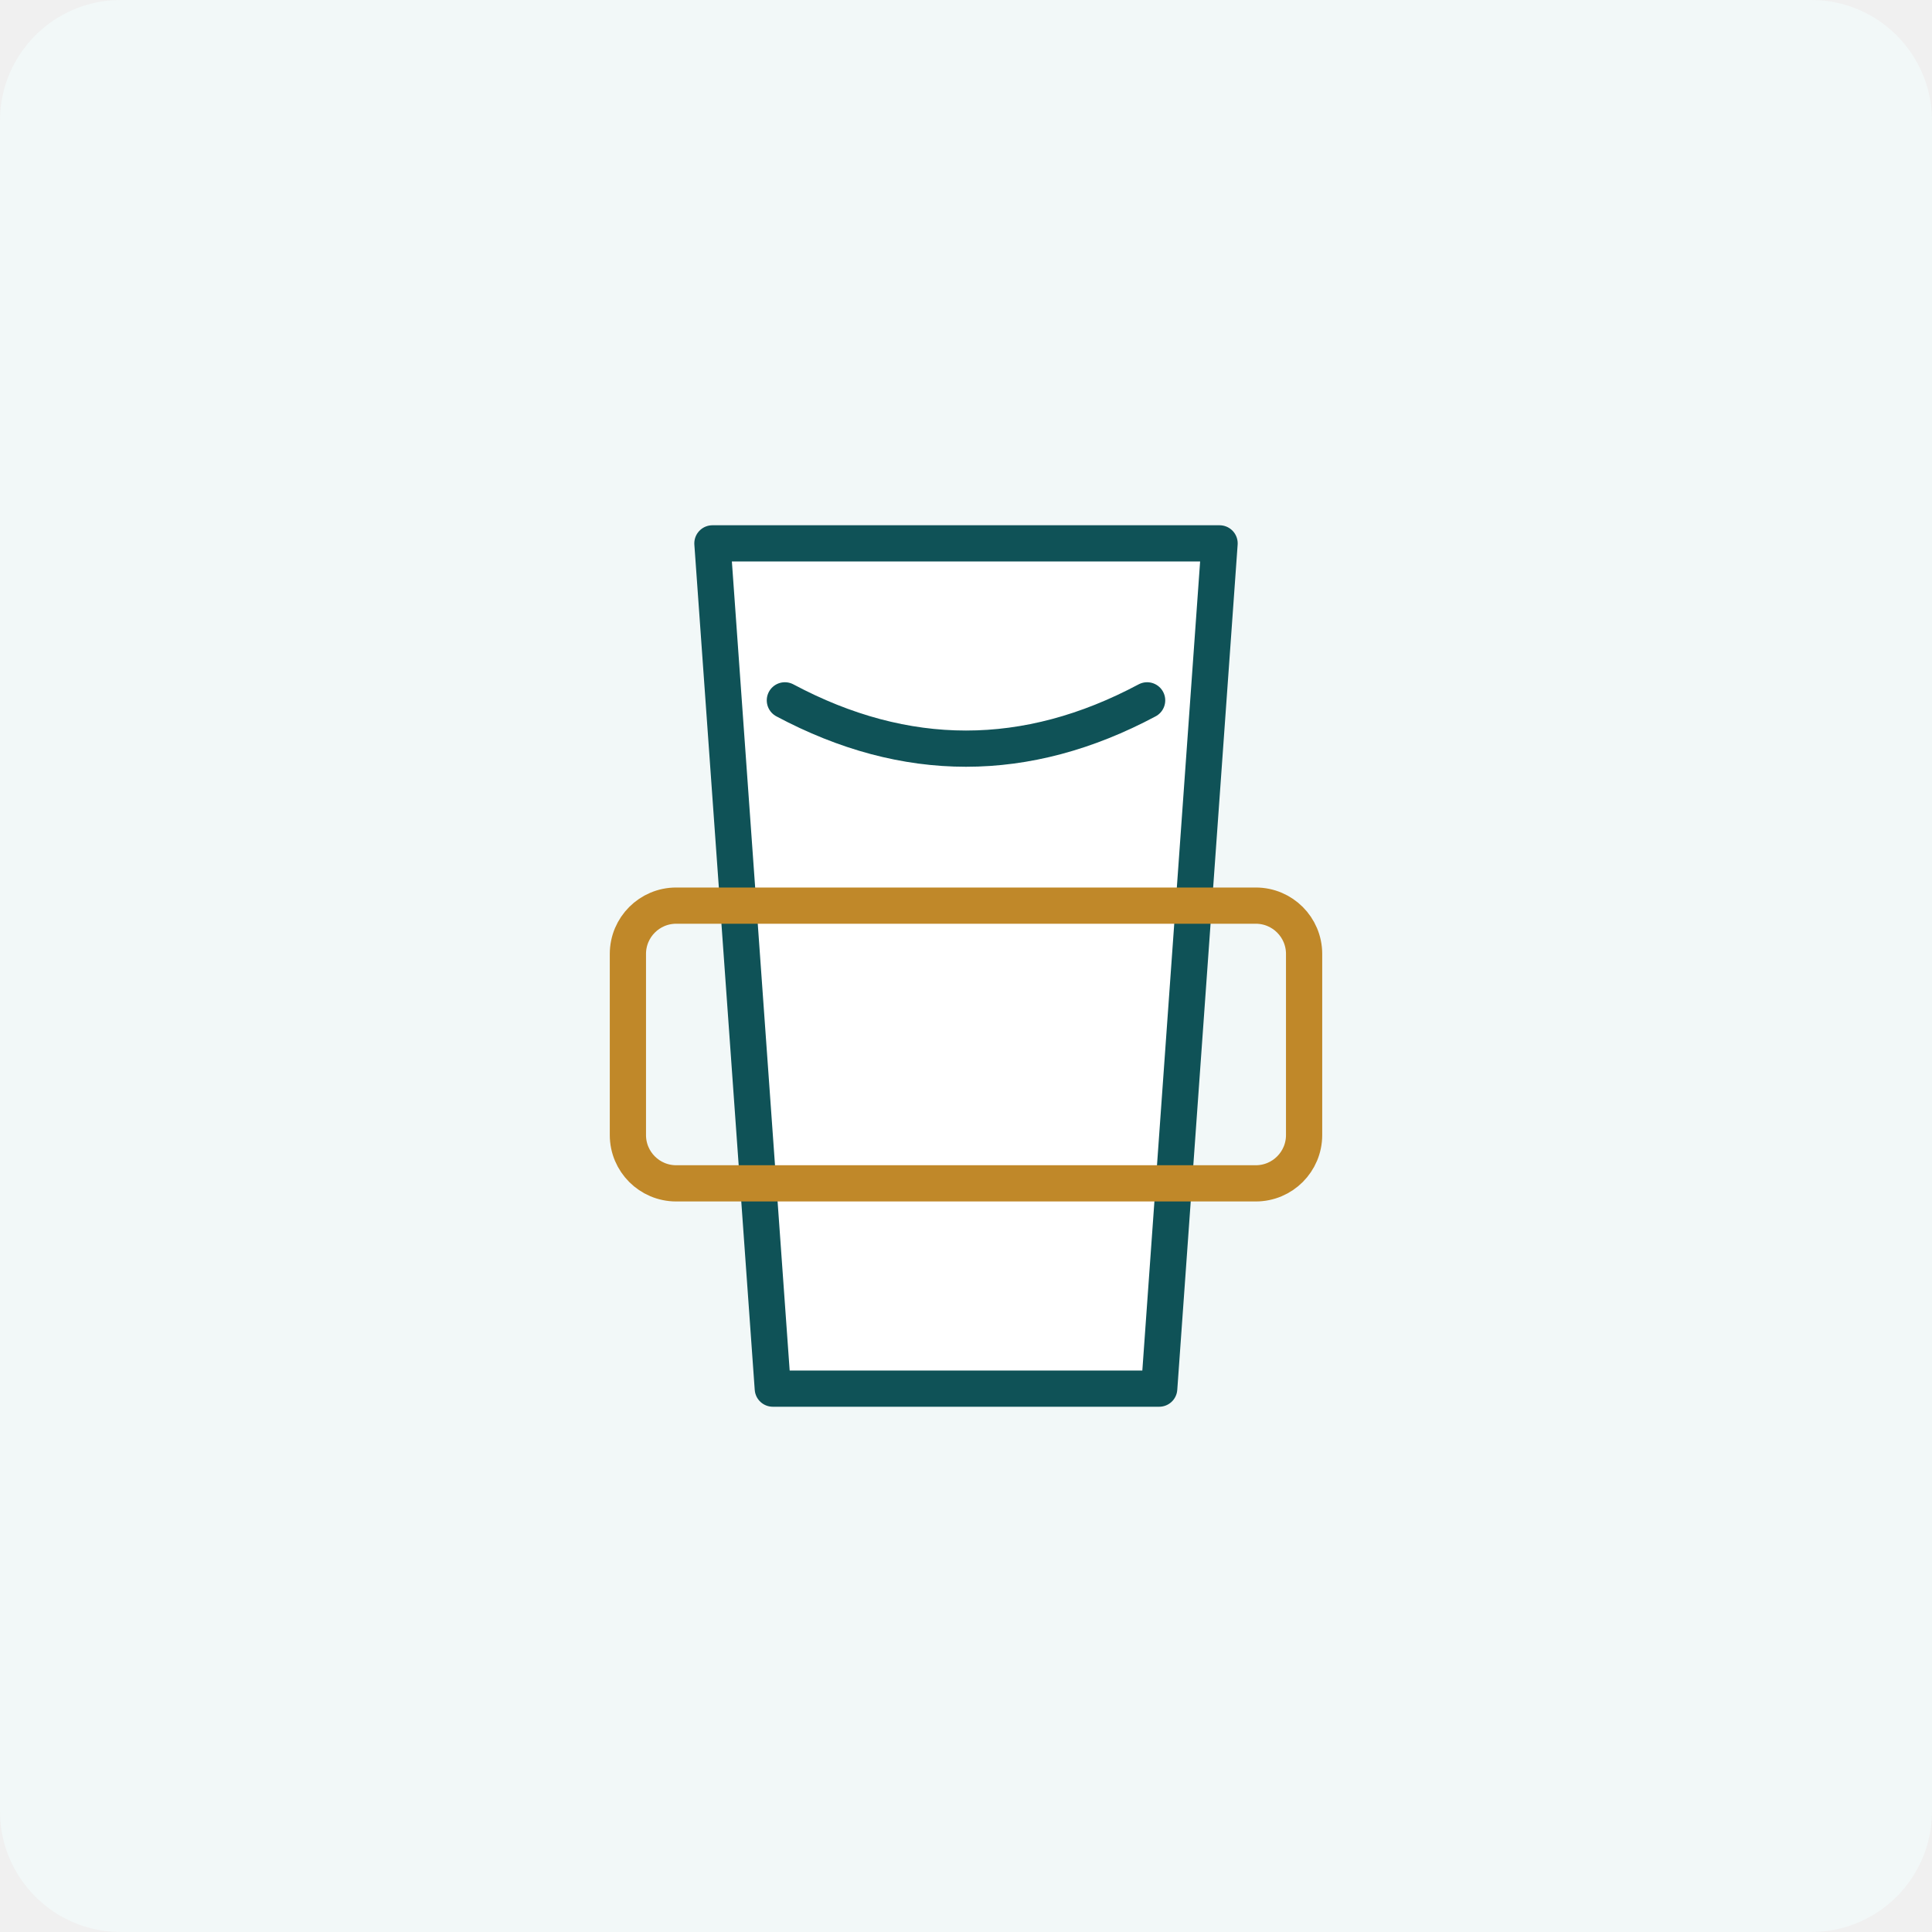
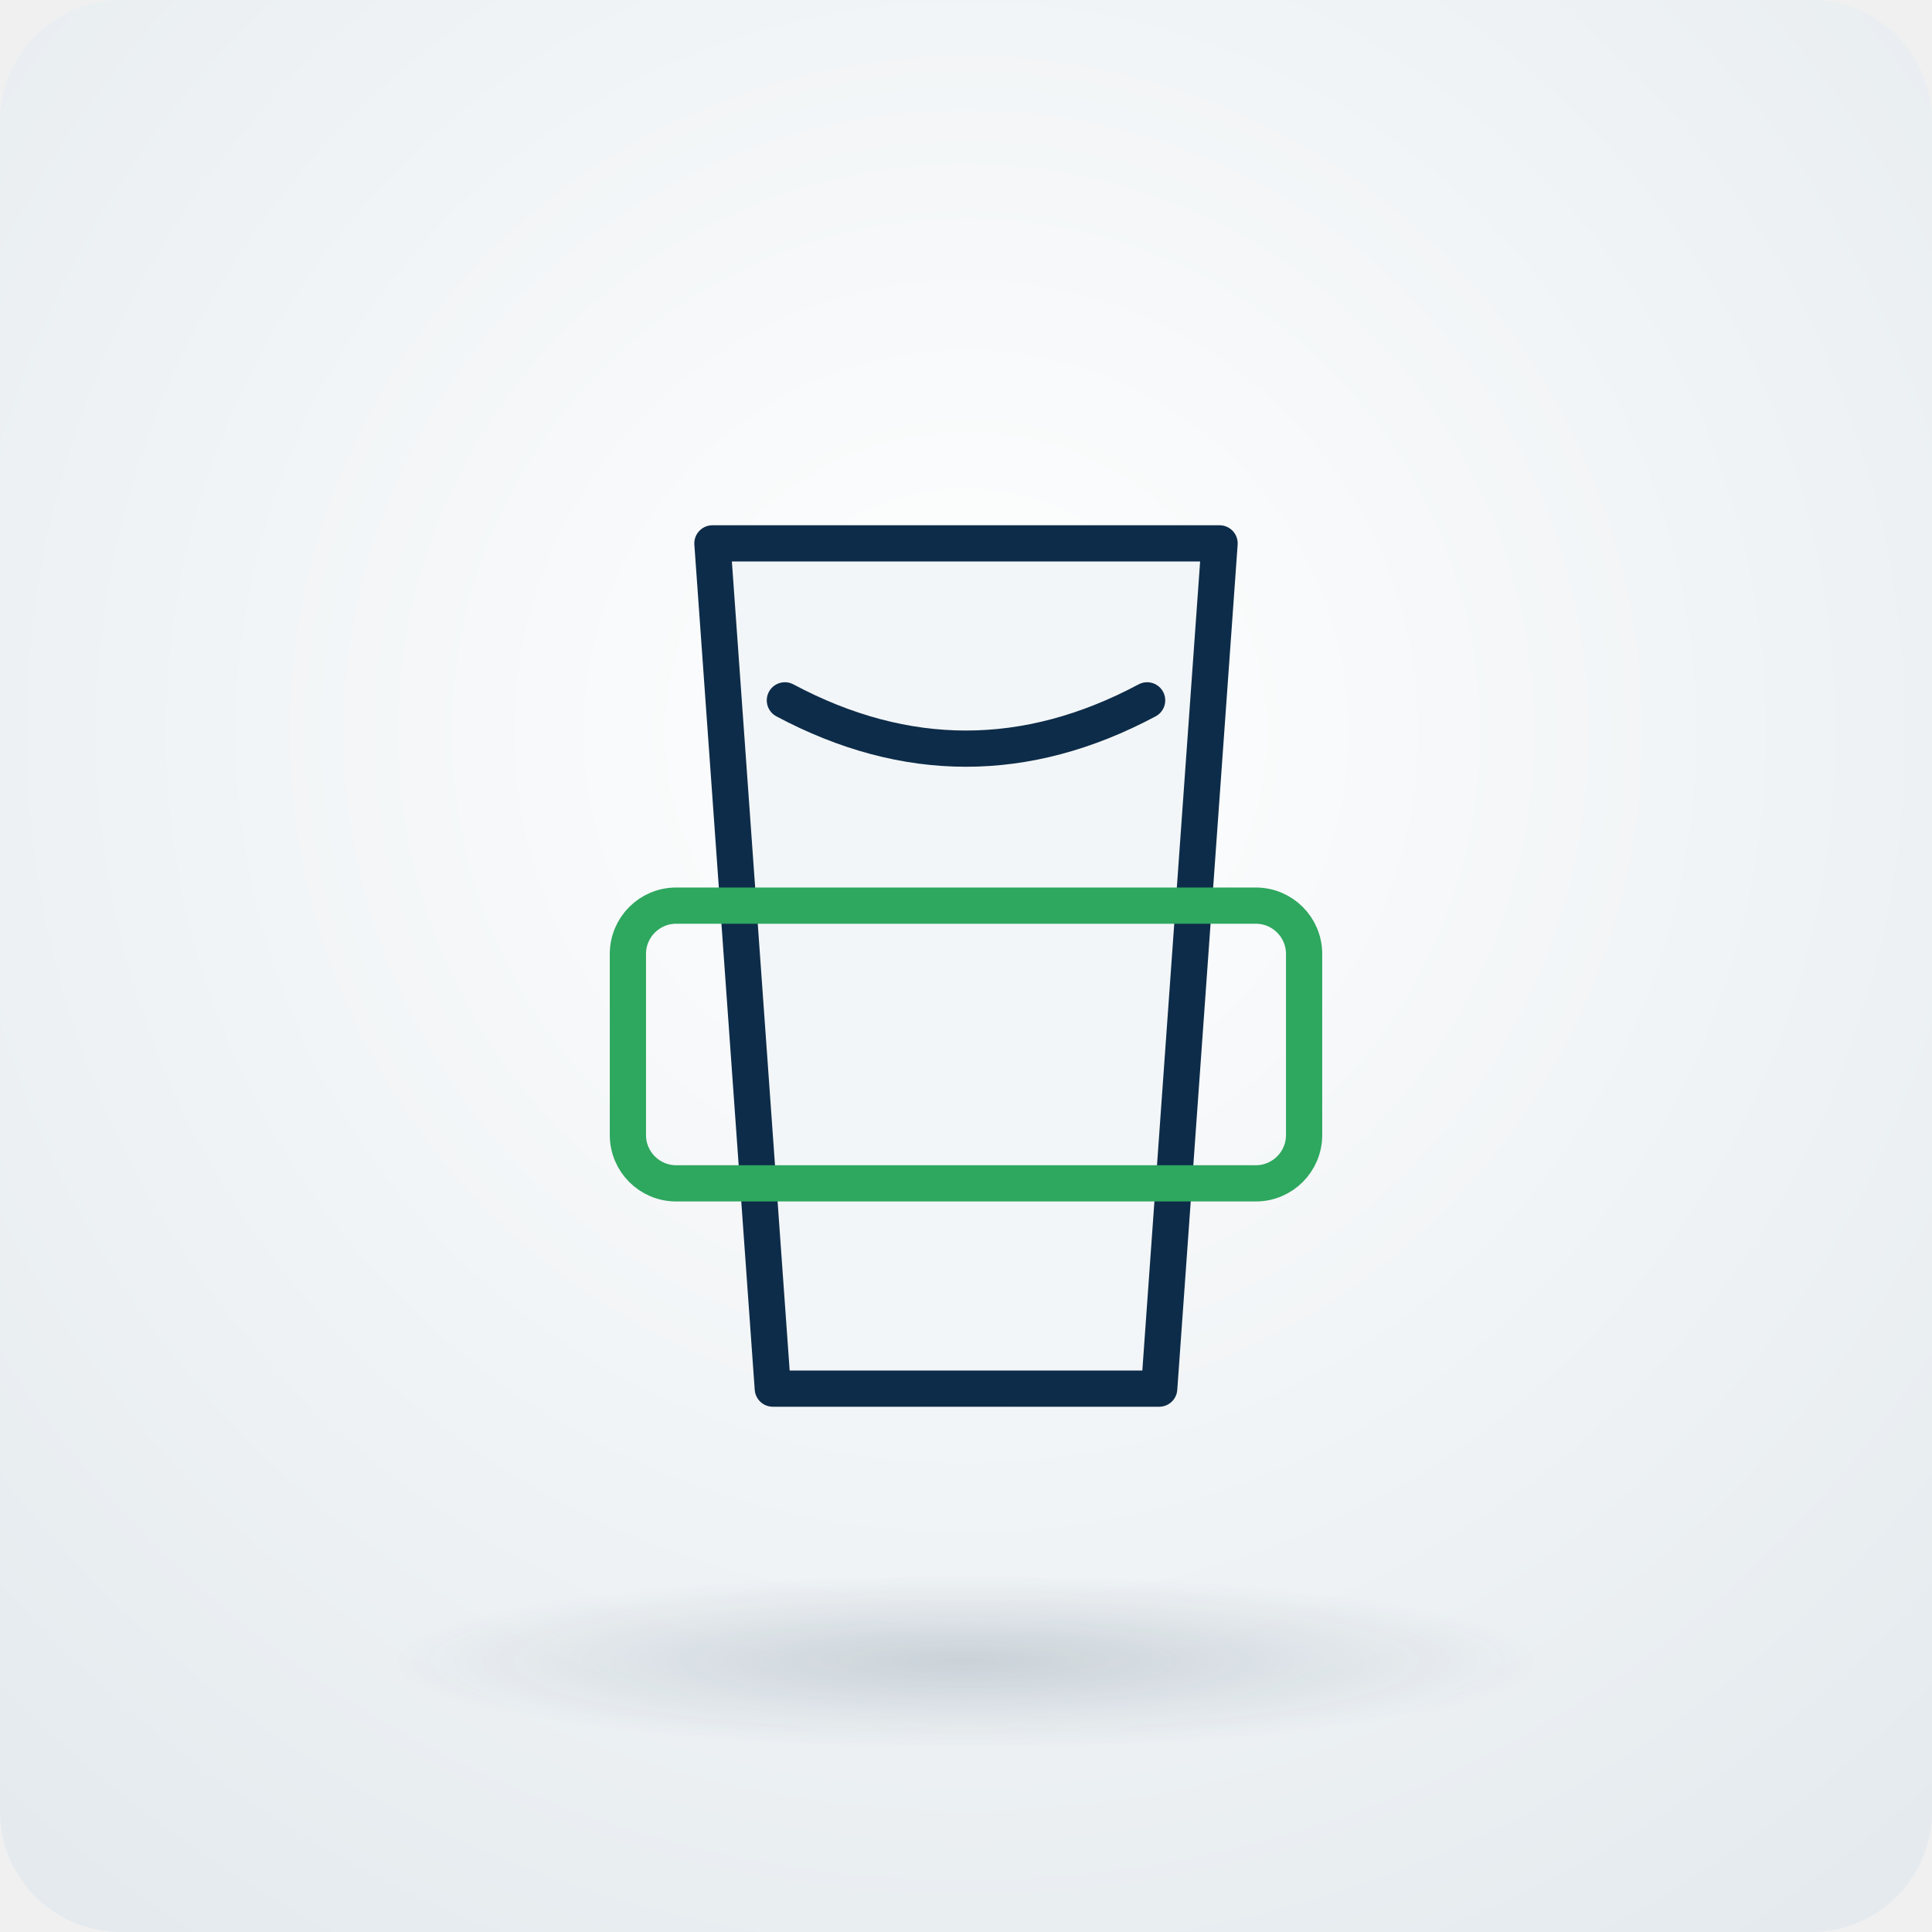
<svg xmlns="http://www.w3.org/2000/svg" viewBox="0 0 320 320">
-   <rect width="320" height="320" rx="20" fill="#F2F8F8" />
-   <g stroke="#0F5257" stroke-width="6" fill="none" stroke-linecap="round" stroke-linejoin="round">
-     <path d="M118 90 h84 l-10 140 h-64 z" fill="#FFFFFF" />
-     <rect x="104" y="150" width="112" height="46" rx="8" fill="none" stroke="#C08829" />
+   <defs>
+     <radialGradient id="bg25058" cx="50%" cy="38%" r="75%">
+       <stop offset="0%" stop-color="#FFFFFF" />
+       <stop offset="100%" stop-color="#E4EAEE" />
+     </radialGradient>
+     <radialGradient id="sh25058" cx="50%" cy="50%" r="50%">
+       <stop offset="0%" stop-color="#0D2C49" stop-opacity="0.16" />
+       <stop offset="100%" stop-color="#0D2C49" stop-opacity="0" />
+     </radialGradient>
+   </defs>
+   <rect width="320" height="320" rx="20" fill="url(#bg25058)" />
+   <ellipse cx="160.0" cy="275.2" rx="96.0" ry="14.4" fill="url(#sh25058)" />
+   <g stroke="#0D2C49" stroke-width="6" fill="none" stroke-linecap="round" stroke-linejoin="round">
+     <path d="M118 90 h84 l-10 140 h-64 z" fill="#F3F6F8" />
+     <rect x="104" y="150" width="112" height="46" rx="8" fill="none" stroke="#2EA75F" />
    <path d="M130 116 q30 16 60 0" />
  </g>
</svg>
